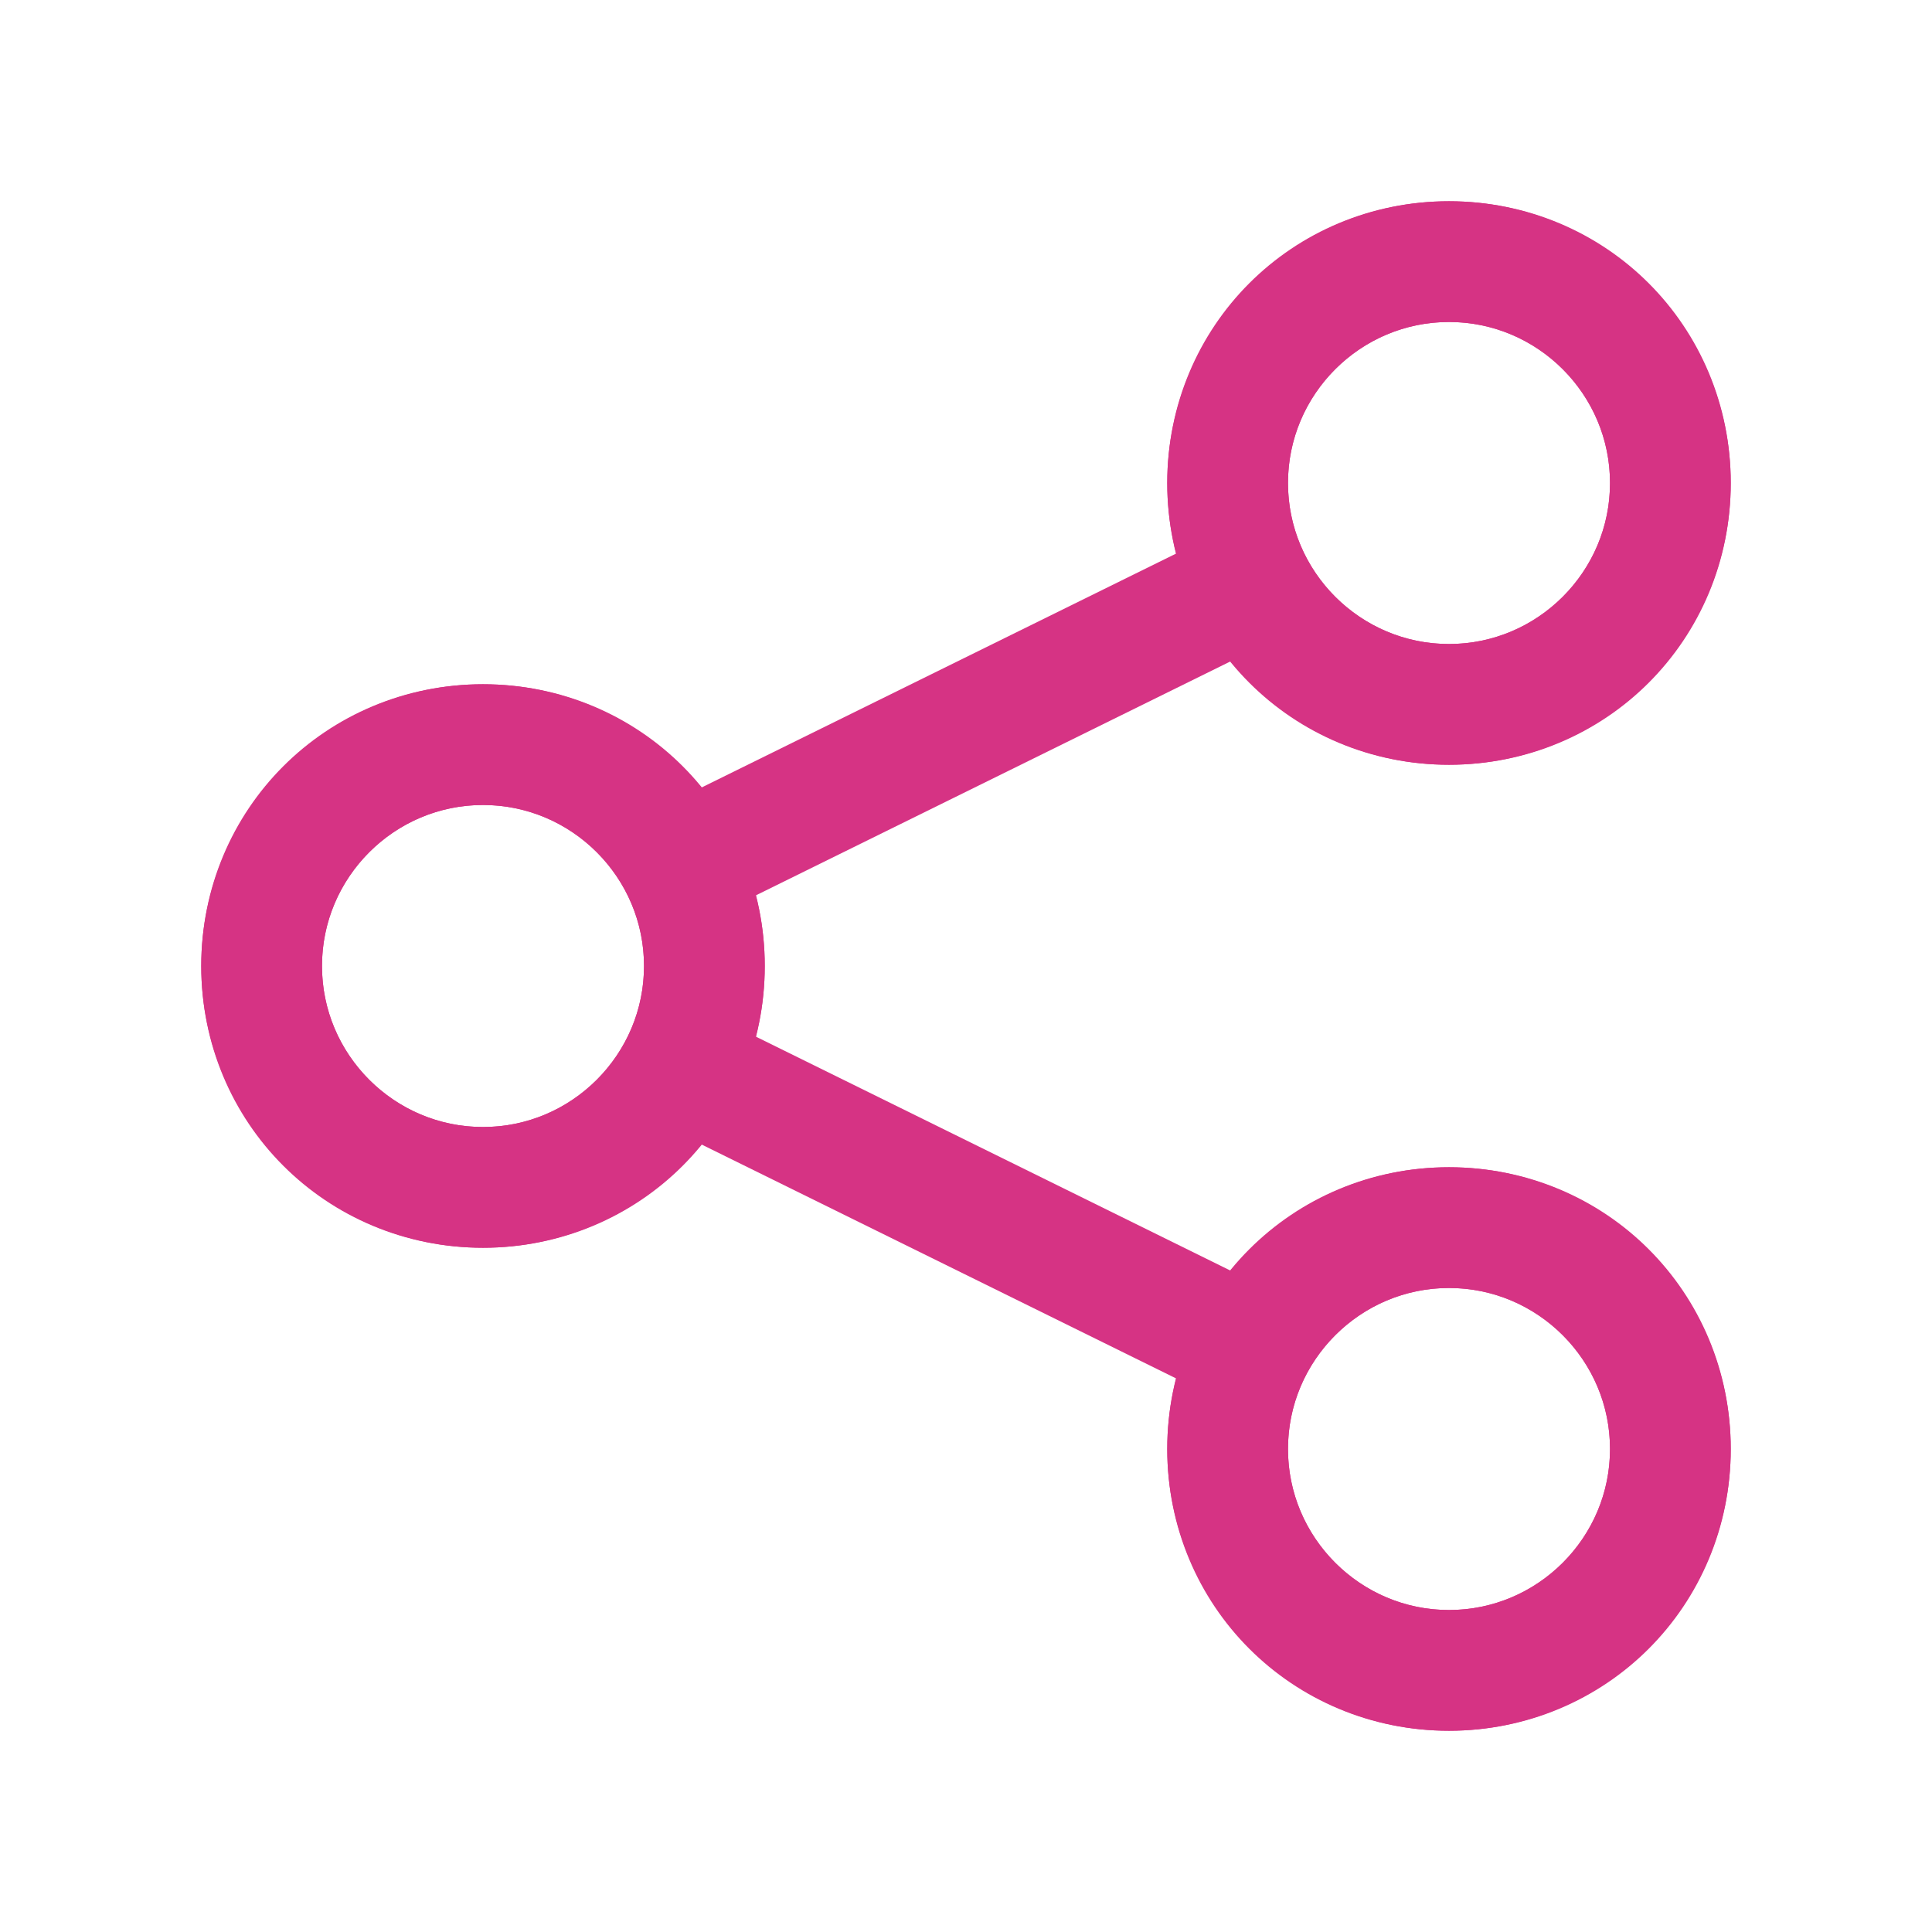
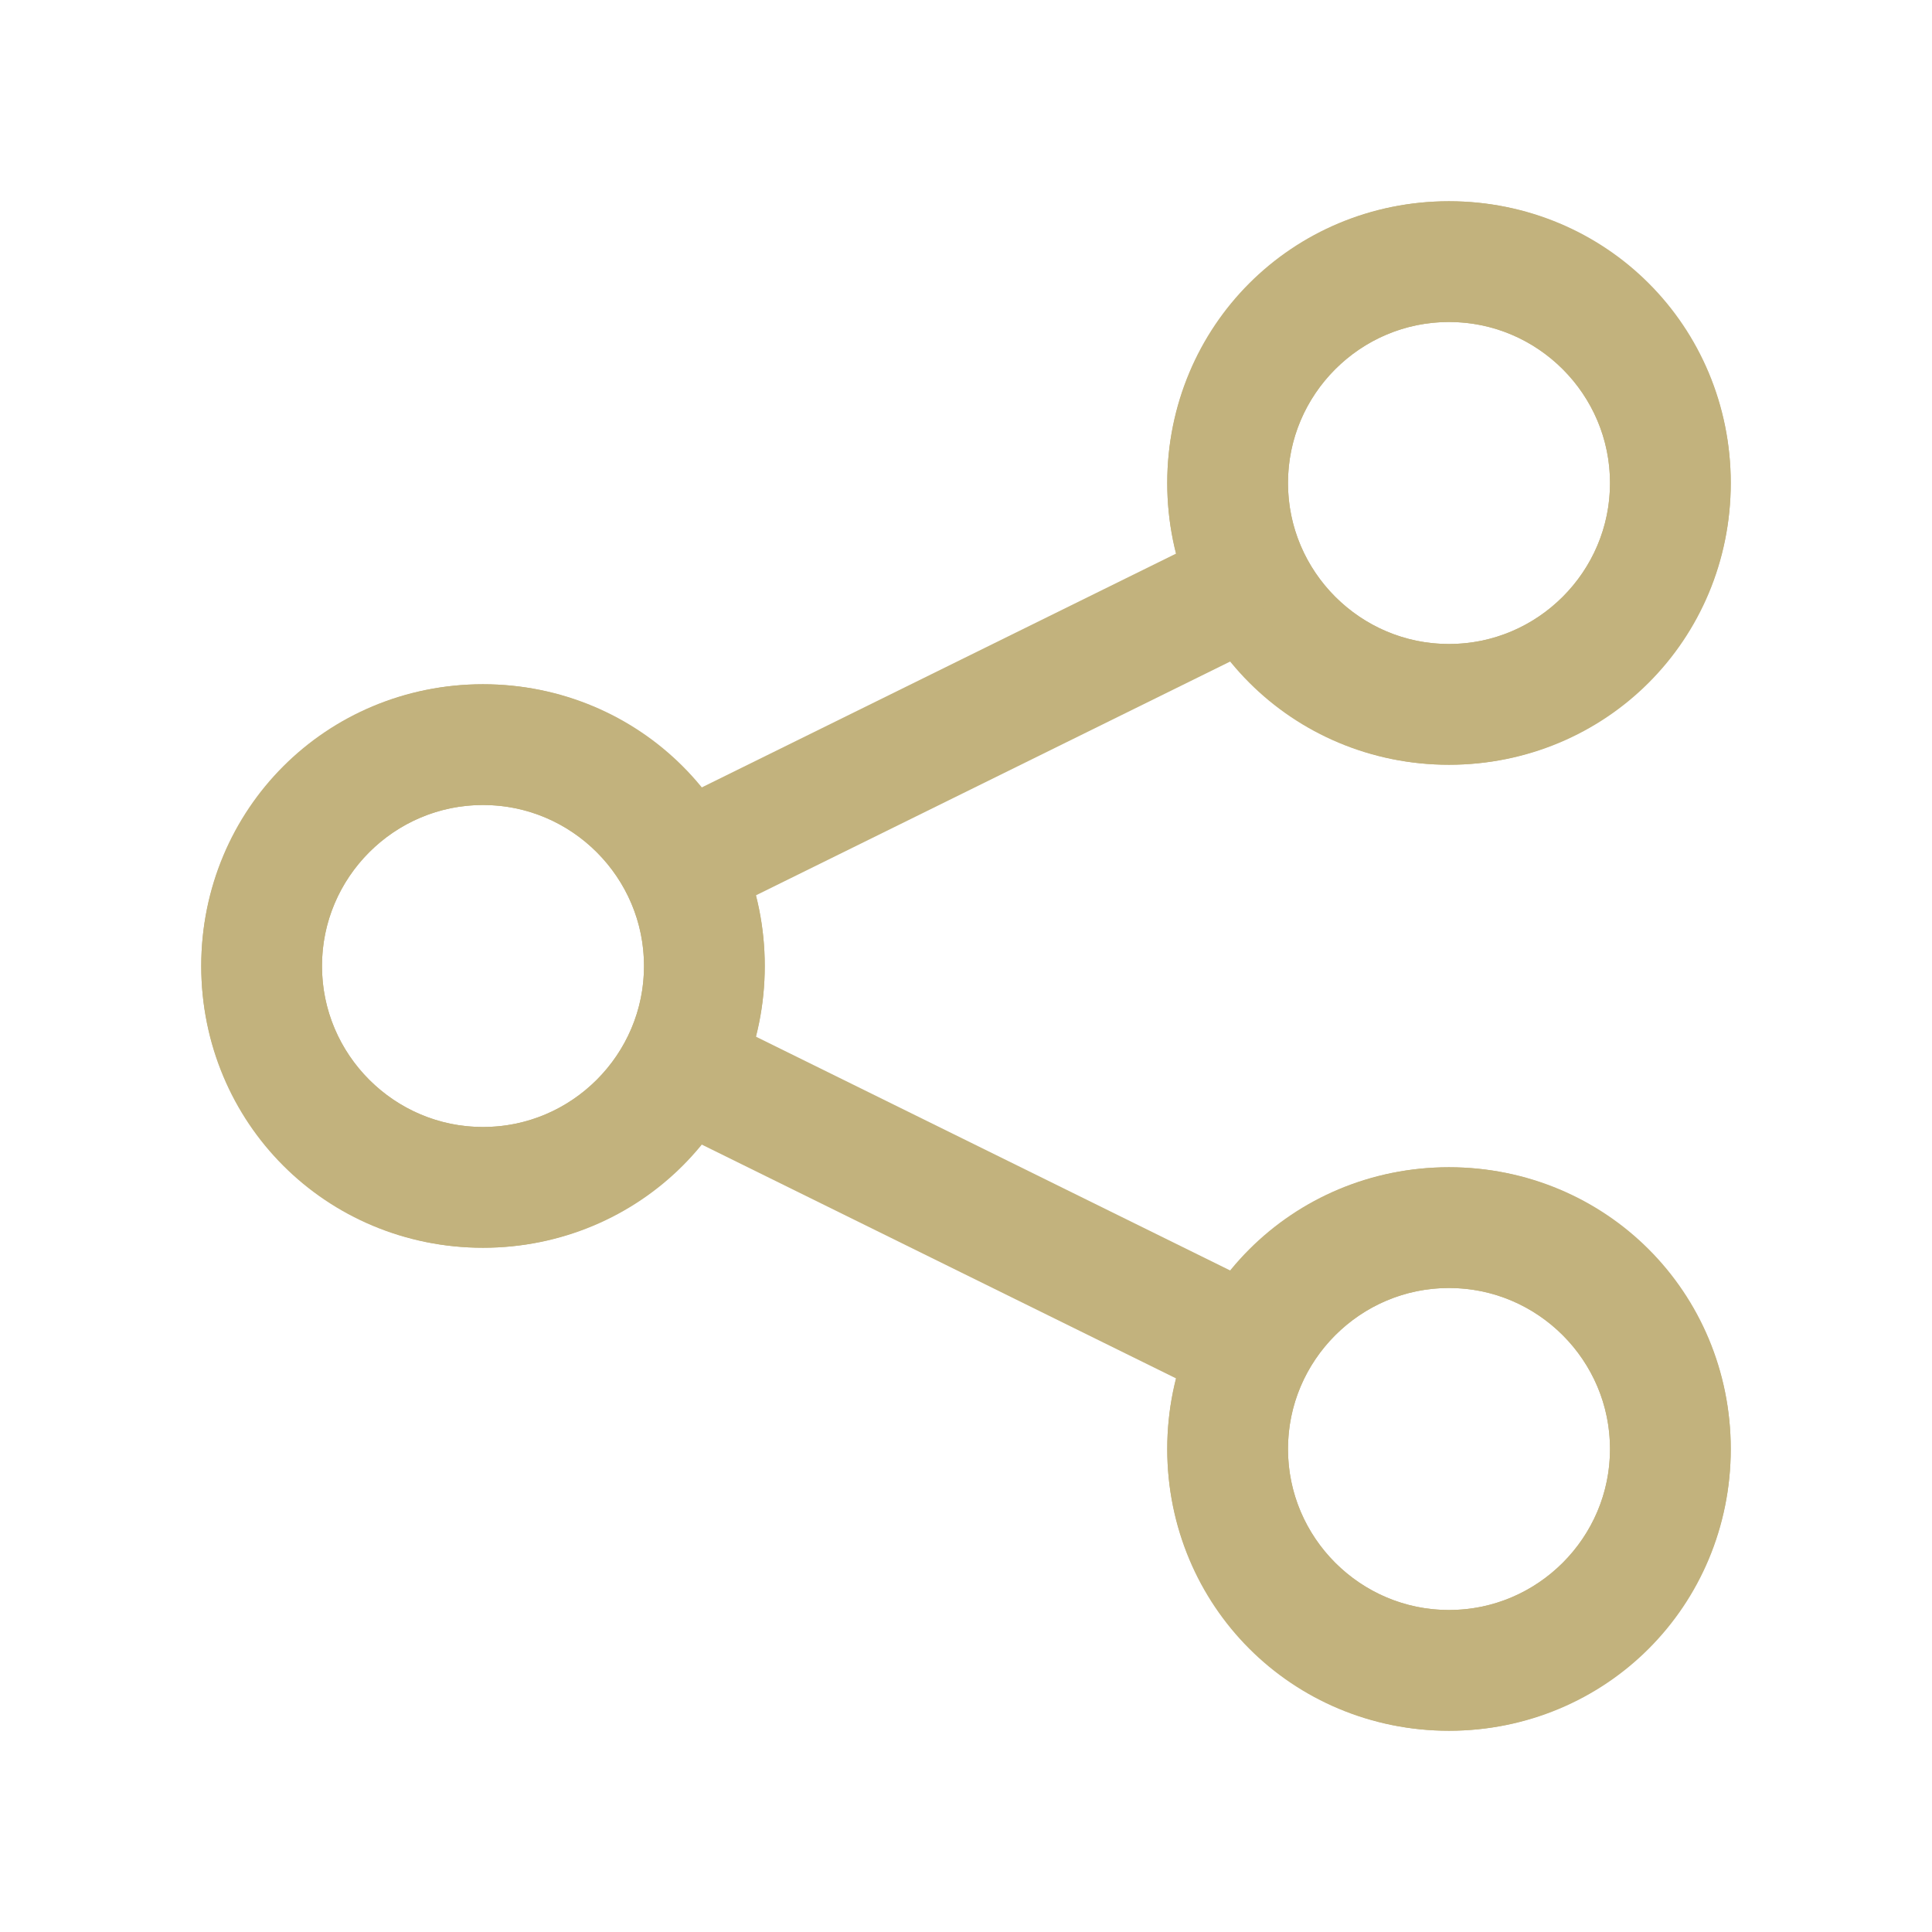
<svg xmlns="http://www.w3.org/2000/svg" width="48" height="48" viewBox="0 0 48 48" fill="none">
-   <path d="M12 31C8.1 31 5 27.9 5 24C5 20.1 8.1 17 12 17C15.9 17 19 20.1 19 24C19 27.9 15.9 31 12 31ZM12 20C9.8 20 8 21.8 8 24C8 26.2 9.8 28 12 28C14.2 28 16 26.2 16 24C16 21.8 14.2 20 12 20Z" fill="#d63384" />
-   <path d="M36 19C32.1 19 29 15.9 29 12C29 8.1 32.1 5 36 5C39.9 5 43 8.1 43 12C43 15.9 39.9 19 36 19ZM36 8C33.8 8 32 9.8 32 12C32 14.2 33.8 16 36 16C38.2 16 40 14.2 40 12C40 9.8 38.2 8 36 8Z" fill="#d63384" />
-   <path d="M36 43C32.1 43 29 39.9 29 36C29 32.1 32.1 29 36 29C39.9 29 43 32.1 43 36C43 39.9 39.9 43 36 43ZM36 32C33.8 32 32 33.8 32 36C32 38.2 33.8 40 36 40C38.2 40 40 38.2 40 36C40 33.8 38.2 32 36 32Z" fill="#d63384" />
-   <path d="M12 29.5C15.038 29.5 17.5 27.038 17.5 24C17.5 20.962 15.038 18.5 12 18.5C8.962 18.5 6.5 20.962 6.5 24C6.5 27.038 8.962 29.5 12 29.5Z" stroke="#d63384" stroke-width="3" stroke-miterlimit="10" />
-   <path d="M36 17.5C39.038 17.5 41.5 15.038 41.5 12C41.5 8.962 39.038 6.5 36 6.5C32.962 6.5 30.5 8.962 30.5 12C30.5 15.038 32.962 17.5 36 17.5Z" stroke="#d63384" stroke-width="3" stroke-miterlimit="10" />
-   <path d="M36 41.5C39.038 41.5 41.5 39.038 41.5 36C41.5 32.962 39.038 30.5 36 30.5C32.962 30.5 30.5 32.962 30.5 36C30.5 39.038 32.962 41.5 36 41.5Z" stroke="#d63384" stroke-width="3" stroke-miterlimit="10" />
-   <path d="M16.898 21.5L31.098 14.5" stroke="#d63384" stroke-width="3" stroke-miterlimit="10" />
-   <path d="M16.898 26.5L31.098 33.5" stroke="#d63384" stroke-width="3" stroke-miterlimit="10" />
+   <path d="M12 31C8.1 31 5 27.9 5 24C5 20.1 8.1 17 12 17C15.9 17 19 20.1 19 24C19 27.9 15.9 31 12 31ZM12 20C9.8 20 8 21.8 8 24C8 26.2 9.8 28 12 28C14.2 28 16 26.2 16 24C16 21.8 14.2 20 12 20Z" fill="#c2b27d" />
+   <path d="M36 19C32.1 19 29 15.9 29 12C29 8.1 32.1 5 36 5C39.9 5 43 8.1 43 12C43 15.9 39.9 19 36 19ZM36 8C33.8 8 32 9.8 32 12C32 14.2 33.8 16 36 16C38.2 16 40 14.2 40 12C40 9.8 38.2 8 36 8Z" fill="#c2b27d" />
+   <path d="M36 43C32.1 43 29 39.9 29 36C29 32.1 32.1 29 36 29C39.9 29 43 32.1 43 36C43 39.9 39.9 43 36 43ZM36 32C33.8 32 32 33.8 32 36C32 38.2 33.8 40 36 40C38.2 40 40 38.2 40 36C40 33.8 38.2 32 36 32Z" fill="#c2b27d" />
+   <path d="M12 29.5C15.038 29.5 17.5 27.038 17.5 24C17.5 20.962 15.038 18.5 12 18.5C8.962 18.5 6.5 20.962 6.5 24C6.5 27.038 8.962 29.5 12 29.5Z" stroke="#c2b27d" stroke-width="3" stroke-miterlimit="10" />
+   <path d="M36 17.5C39.038 17.5 41.5 15.038 41.5 12C41.5 8.962 39.038 6.5 36 6.5C32.962 6.5 30.5 8.962 30.5 12C30.5 15.038 32.962 17.5 36 17.5Z" stroke="#c2b27d" stroke-width="3" stroke-miterlimit="10" />
+   <path d="M36 41.5C39.038 41.5 41.5 39.038 41.5 36C41.5 32.962 39.038 30.5 36 30.5C32.962 30.5 30.5 32.962 30.5 36C30.5 39.038 32.962 41.5 36 41.5Z" stroke="#c2b27d" stroke-width="3" stroke-miterlimit="10" />
+   <path d="M16.898 21.5L31.098 14.5" stroke="#c2b27d" stroke-width="3" stroke-miterlimit="10" />
+   <path d="M16.898 26.5L31.098 33.5" stroke="#c2b27d" stroke-width="3" stroke-miterlimit="10" />
</svg>
